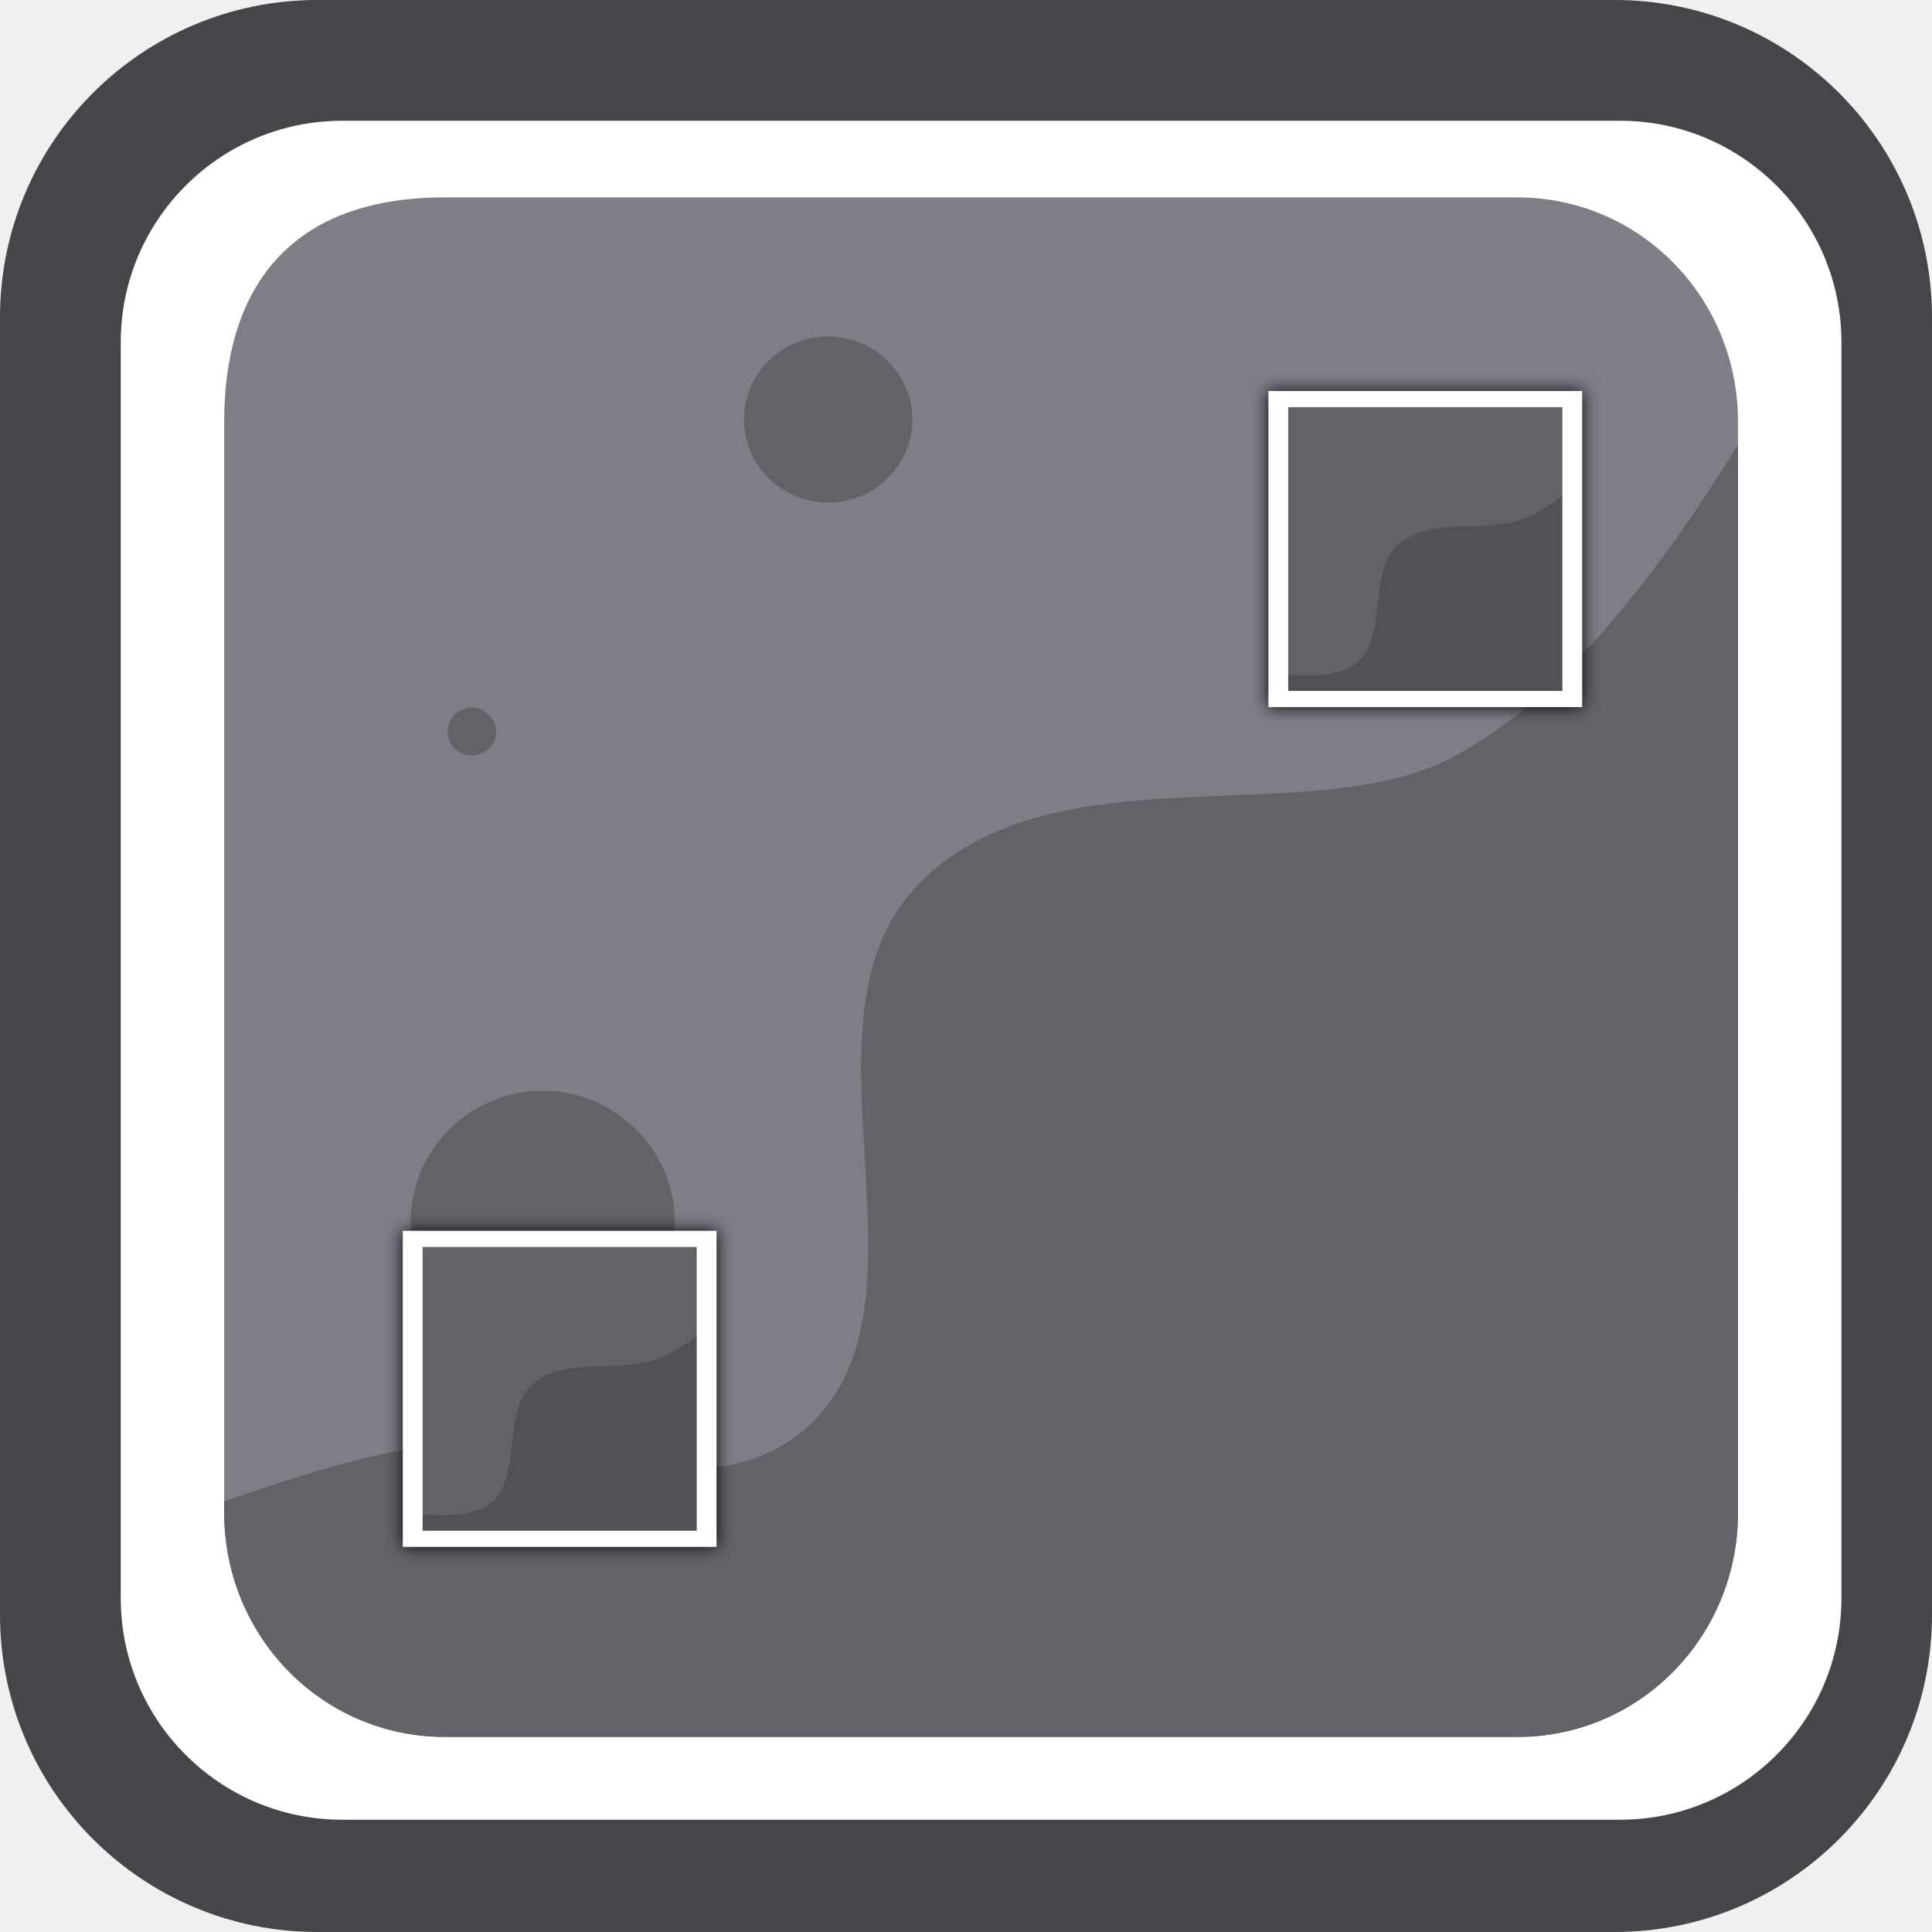
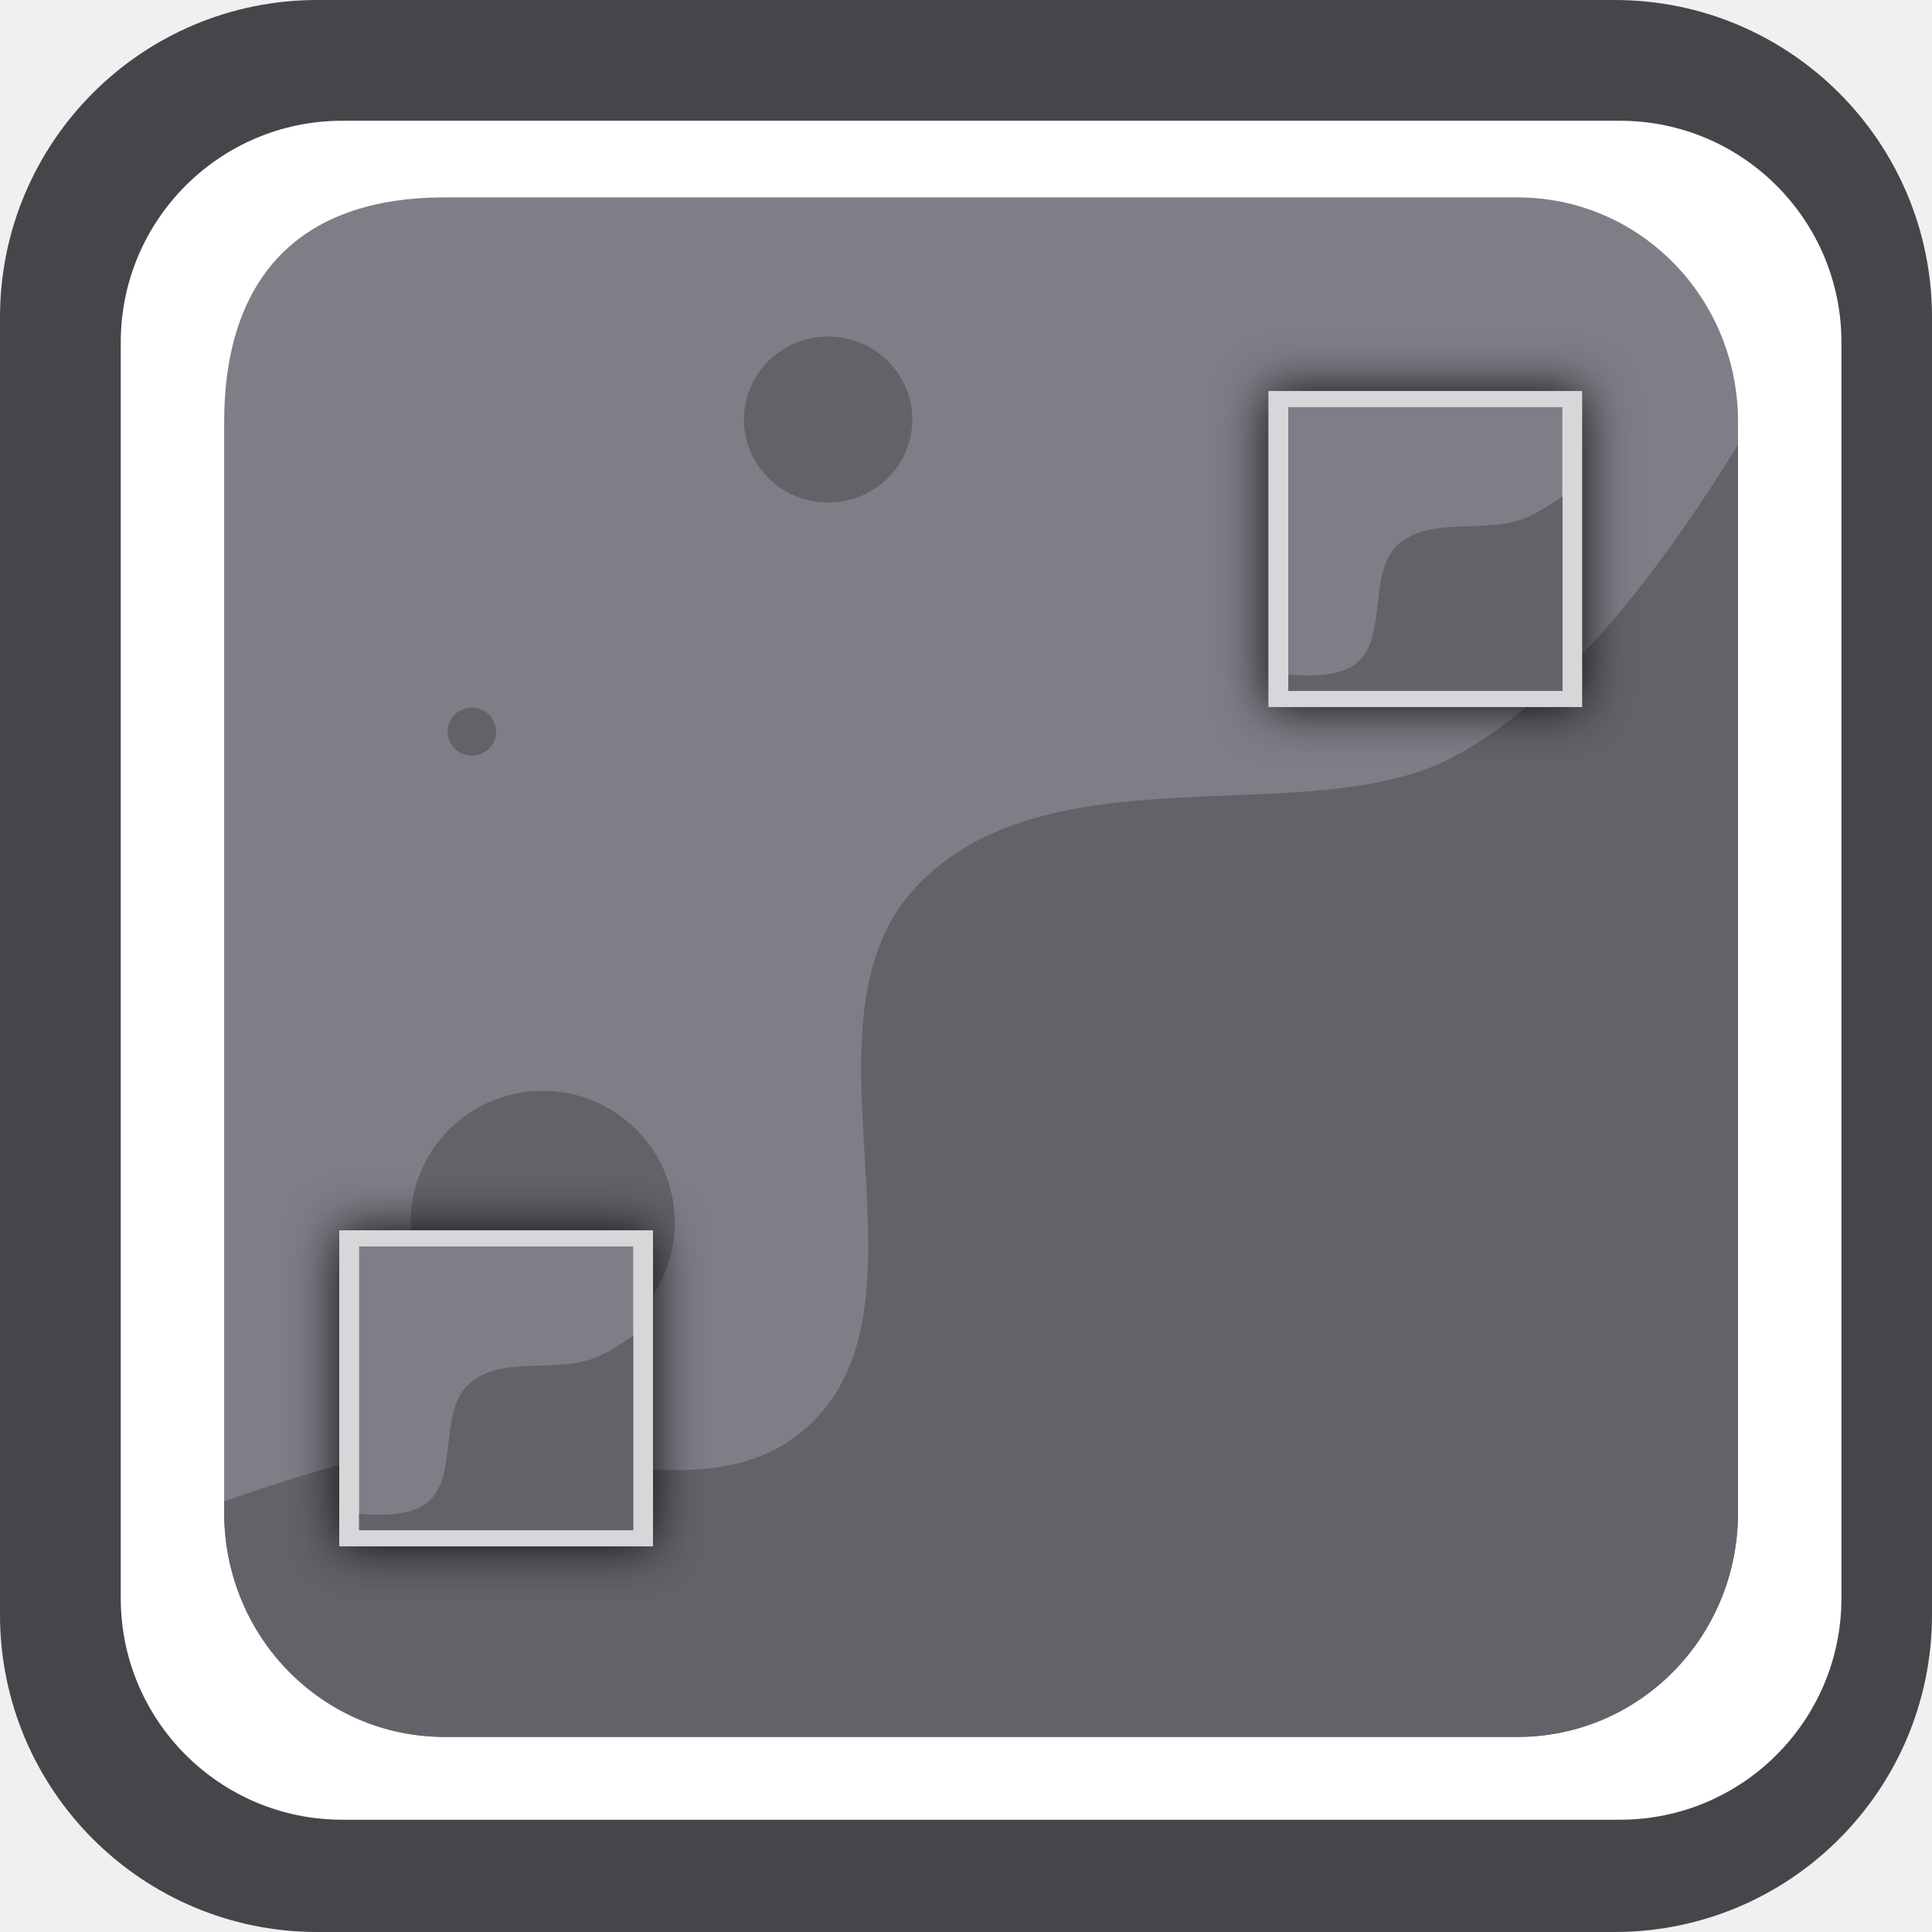
<svg xmlns="http://www.w3.org/2000/svg" width="64" height="64" viewBox="0 0 64 64" version="1.1" id="SVGRoot" xml:space="preserve">
  <defs id="defs823">
-     <filter style="color-interpolation-filters:sRGB" id="filter3" x="-0.062" y="-0.062" width="1.125" height="1.124">
-       <feGaussianBlur stdDeviation="0.299" id="feGaussianBlur3" />
+     <filter style="color-interpolation-filters:sRGB" id="filter1" x="-0.191" y="-0.19" width="1.382" height="1.379">
+       <feGaussianBlur stdDeviation="0.915" id="feGaussianBlur1" />
    </filter>
  </defs>
  <g id="layer1" transform="translate(-192)">
    <g id="g63365" style="fill:none;fill-opacity:1;stroke:#843636;stroke-opacity:1" transform="matrix(0.903919,0,0,0.903919,-21.89203,52.92319)">
      <g id="g63355" style="fill:none;fill-opacity:1;stroke:#843636;stroke-opacity:1" />
    </g>
    <g id="g2323" transform="matrix(0.903919,0,0,0.903919,-21.89203,52.92319)" />
    <rect style="fill:#45464a;fill-opacity:1;stroke:none;stroke-width:4;stroke-dasharray:none;stroke-opacity:1" id="rect344" width="64" height="64" x="192" y="3.3062045e-06" ry="10.512" />
    <rect style="fill:#ffffff;fill-opacity:1;stroke:none;stroke-width:3.54;stroke-dasharray:none;stroke-opacity:1" id="rect952" width="57" height="56.281" x="196" y="4" ry="7.339" />
    <path id="rect960" style="fill:#7d7e86;stroke-width:3.966" d="M 199.426,50.106 V 13.971 c 0,-4.256 2.013,-7.432 7.308,-7.432 h 35.532 c 4.049,0 7.308,3.315 7.308,7.432 v 36.135 c 0,4.118 -3.26,7.432 -7.308,7.432 h -35.532 c -4.049,0 -7.308,-3.315 -7.308,-7.432 z" />
    <ellipse style="fill:#626369;fill-opacity:1;stroke:none;stroke-width:0.139;stroke-dasharray:none;stroke-opacity:1" id="path2116" cx="-40.496" cy="209.977" rx="4.361" ry="4.376" transform="rotate(-90)" />
    <path id="path1" style="fill:#626369;fill-opacity:1;stroke:none;stroke-width:0.039;stroke-dasharray:none;stroke-opacity:1" d="m 249.574,14.732 c -2.878,4.678 -6.099,8.613 -9.504,10.379 -4.769,2.473 -13.391,-0.4 -17.756,4.301 -4.243,4.57 1.066,13.946 -3.697,17.971 -3.566,3.013 -9.398,-0.24 -13.953,0.779 -1.514,0.339 -3.342,0.912 -5.238,1.572 v 0.371 c 0,4.118 3.26,7.434 7.309,7.434 h 35.531 c 4.049,0 7.309,-3.316 7.309,-7.434 z" />
    <ellipse style="fill:#626369;fill-opacity:1;stroke:none;stroke-width:0.025;stroke-dasharray:none;stroke-opacity:1" id="ellipse1" cx="-24.236" cy="207.63" rx="0.794" ry="0.805" transform="rotate(-90)" />
    <ellipse style="fill:#626369;fill-opacity:1;stroke:none;stroke-width:0.025;stroke-dasharray:none;stroke-opacity:1" id="ellipse2" cx="-16.914" cy="239.215" rx="0.794" ry="0.805" transform="rotate(-90)" />
    <ellipse style="fill:#626369;fill-opacity:1;stroke:none;stroke-width:0.088;stroke-dasharray:none;stroke-opacity:1" id="ellipse3" cx="-13.898" cy="219.433" rx="2.75" ry="2.788" transform="rotate(-90)" />
-     <g id="g5" transform="translate(209.4952,-12.79575)">
-       <g id="g4">
-         <g id="g3">
-           <rect style="mix-blend-mode:normal;fill:#000000;fill-opacity:1;stroke-width:0.045;filter:url(#filter3)" id="rect3" width="11.499" height="11.583" x="19.624" y="0.714" ry="0" transform="matrix(0.903919,0,0,0.903919,-21.89203,52.92319)" />
-           <rect style="fill:#ffffff;fill-opacity:1;stroke-width:0.041" id="rect1" width="10.394" height="10.47" x="-4.153" y="53.568" ry="0" />
-           <rect style="fill:#626369;stroke-width:0.036" id="rect2" width="9.08" height="9.4" x="-3.496" y="54.103" ry="0" />
-           <path id="path2" style="fill:#000000;fill-opacity:0.173;stroke-width:0.039" d="m 5.584,57.059 c -0.405,0.282 -0.801,0.527 -1.146,0.684 -1.325,0.6 -3.168,-0.057 -4.271,0.891 -1.086,0.933 -0.308,3.232 -1.5,4.023 -0.51,0.339 -1.342,0.378 -2.162,0.303 v 0.543 h 9.08 z" />
-         </g>
-       </g>
+     <g id="g2">
+       <rect style="mix-blend-mode:normal;fill:#0a0a0b;fill-opacity:1;stroke-width:0.045;filter:url(#filter1)" id="rect3" width="11.499" height="11.583" x="19.624" y="0.714" ry="0" transform="matrix(0.903919,0,0,0.903919,185.4994,40.11012)" />
+       <rect style="fill:#d6d7d9;fill-opacity:1;stroke-width:0.041" id="rect1" width="10.394" height="10.47" x="203.238" y="40.755" ry="0" />
+       <rect style="fill:#7d7e86;fill-opacity:1;stroke-width:0.036" id="rect2" width="9.08" height="9.4" x="203.896" y="41.29" ry="0" />
+       <path id="path2" style="fill:#626369;fill-opacity:1;stroke-width:0.039" d="m 212.976,44.246 c -0.405,0.282 -0.801,0.527 -1.146,0.684 -1.325,0.6 -3.168,-0.057 -4.271,0.891 -1.086,0.933 -0.308,3.232 -1.5,4.023 -0.51,0.339 -1.342,0.378 -2.162,0.303 v 0.543 h 9.08 z" />
    </g>
-     <g id="g9" transform="translate(238.1708,-40.61574)">
-       <g id="g8">
-         <g id="g7">
-           <rect style="mix-blend-mode:normal;fill:#000000;fill-opacity:1;stroke-width:0.045;filter:url(#filter3)" id="rect5" width="11.499" height="11.583" x="19.624" y="0.714" ry="0" transform="matrix(0.903919,0,0,0.903919,-21.89203,52.92319)" />
-           <rect style="fill:#ffffff;fill-opacity:1;stroke-width:0.041" id="rect6" width="10.394" height="10.47" x="-4.153" y="53.568" ry="0" />
-           <rect style="fill:#626369;stroke-width:0.036" id="rect7" width="9.08" height="9.4" x="-3.496" y="54.103" ry="0" />
-           <path id="path7" style="fill:#000000;fill-opacity:0.173;stroke-width:0.039" d="m 5.584,57.059 c -0.405,0.282 -0.801,0.527 -1.146,0.684 -1.325,0.6 -3.168,-0.057 -4.271,0.891 -1.086,0.933 -0.308,3.232 -1.5,4.023 -0.51,0.339 -1.342,0.378 -2.162,0.303 v 0.543 h 9.08 z" />
-         </g>
-       </g>
+     <g id="g10" transform="translate(30.77938,-27.80267)">
+       <rect style="mix-blend-mode:normal;fill:#0a0a0b;fill-opacity:1;stroke-width:0.045;filter:url(#filter1)" id="rect4" width="11.499" height="11.583" x="19.624" y="0.714" ry="0" transform="matrix(0.903919,0,0,0.903919,185.4994,40.11012)" />
+       <rect style="fill:#d6d7d9;fill-opacity:1;stroke-width:0.041" id="rect8" width="10.394" height="10.47" x="203.238" y="40.755" ry="0" />
+       <rect style="fill:#7d7e86;fill-opacity:1;stroke-width:0.036" id="rect9" width="9.08" height="9.4" x="203.896" y="41.29" ry="0" />
+       <path id="path9" style="fill:#626369;fill-opacity:1;stroke-width:0.039" d="m 212.976,44.246 c -0.405,0.282 -0.801,0.527 -1.146,0.684 -1.325,0.6 -3.168,-0.057 -4.271,0.891 -1.086,0.933 -0.308,3.232 -1.5,4.023 -0.51,0.339 -1.342,0.378 -2.162,0.303 v 0.543 h 9.08 z" />
    </g>
  </g>
</svg>
